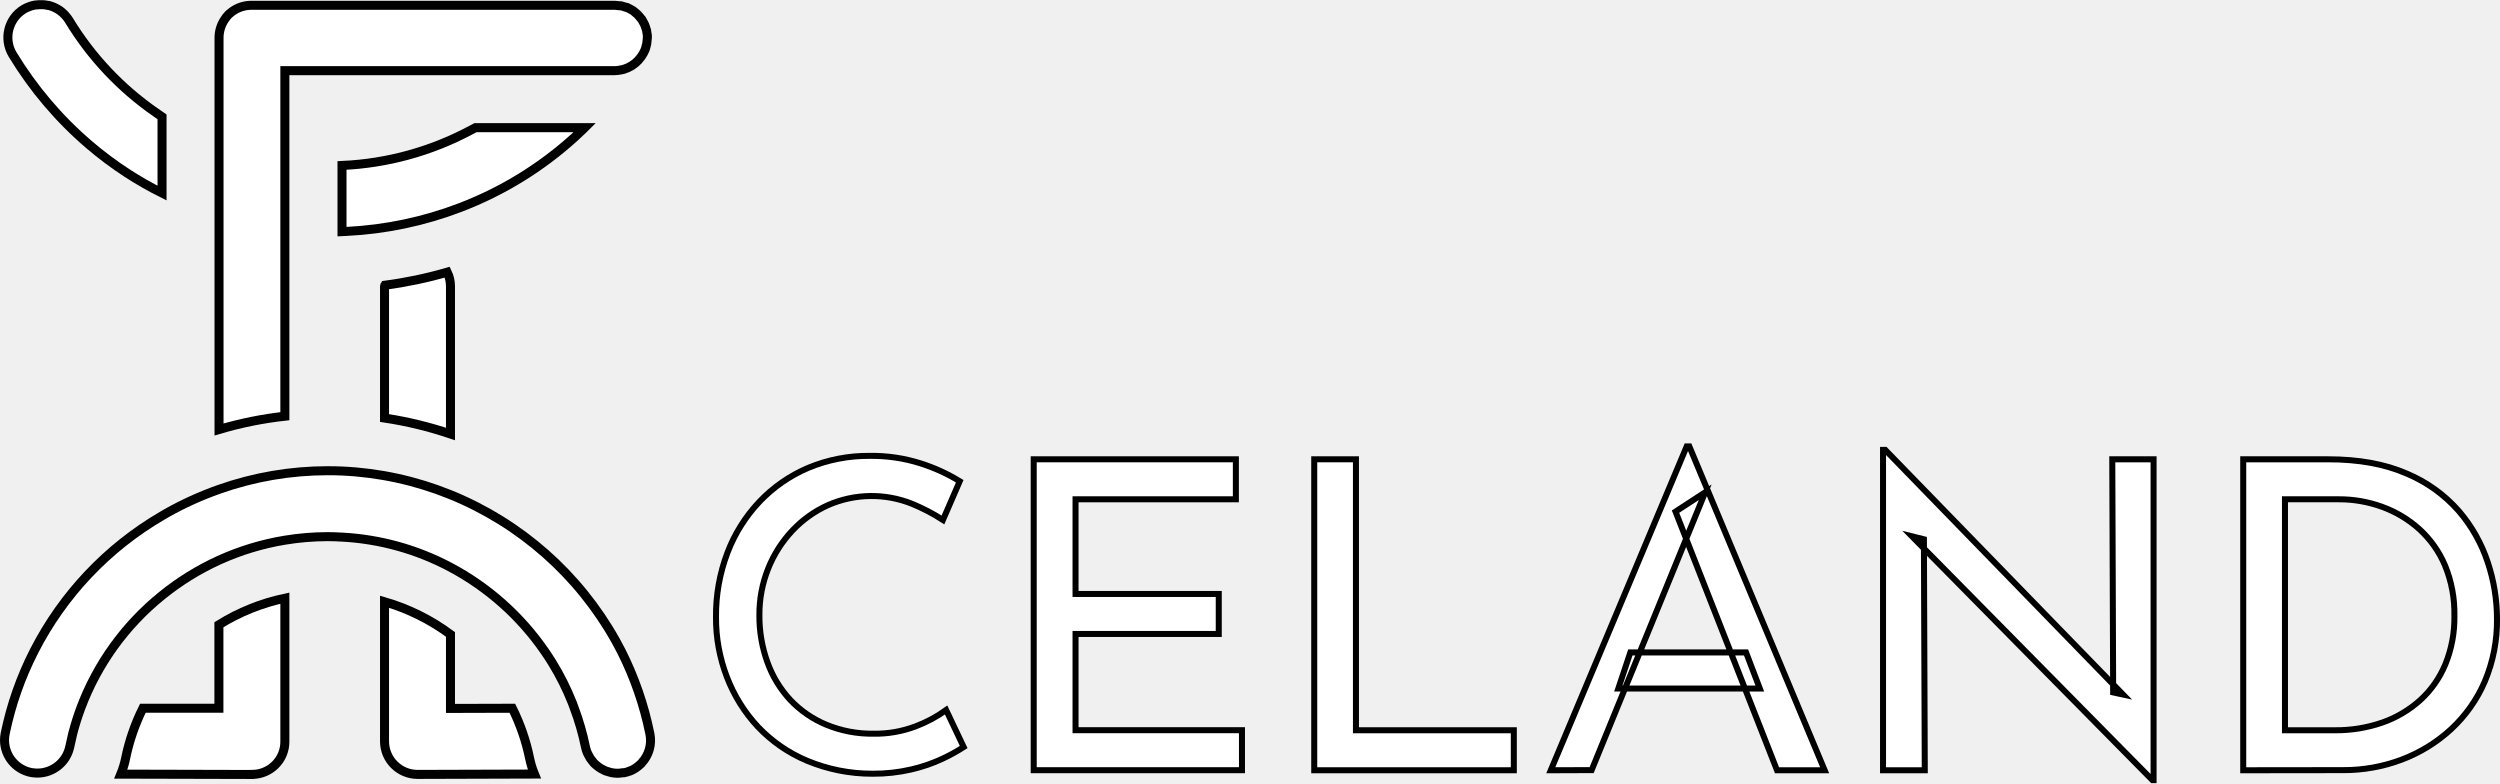
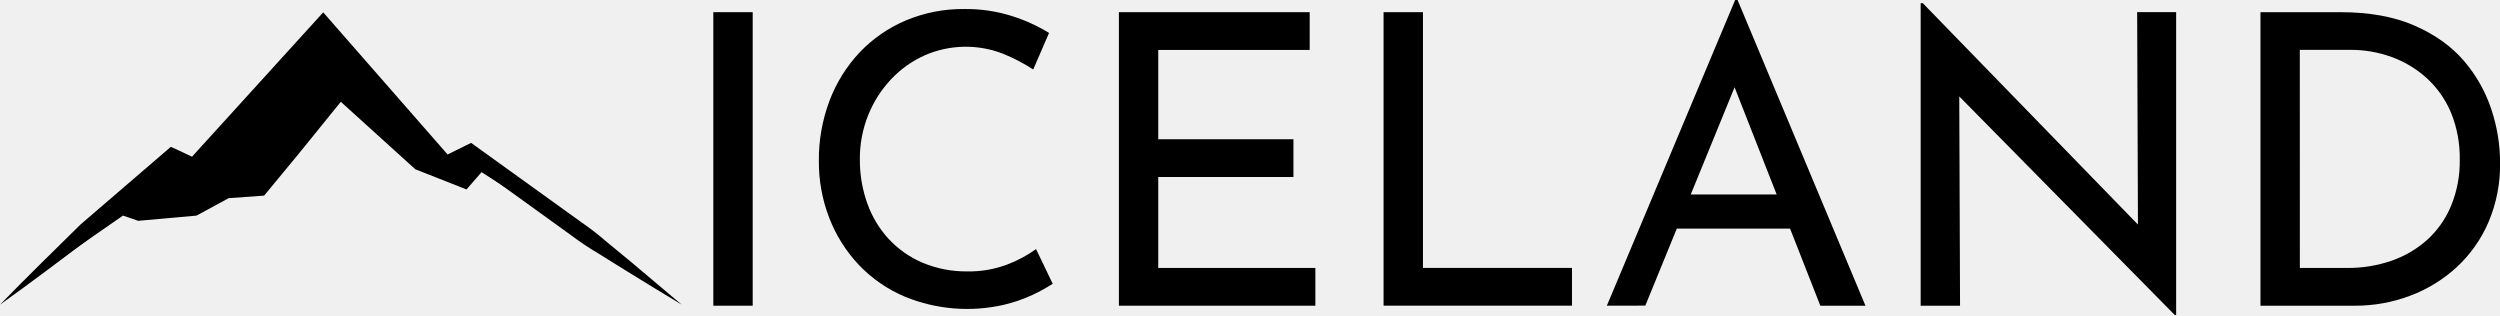
- <svg xmlns="http://www.w3.org/2000/svg" id="Capa_1" data-name="Capa 1" viewBox="0 0 831.28 260.41">
-   <defs>
-     <style>.cls-1,.cls-2{fill:#fff;stroke:#000;stroke-miterlimit:10;}.cls-1{stroke-width:3px;}.cls-2{stroke-width:2px;}</style>
-   </defs>
-   <path class="cls-1" d="M509.14,556.59V603a11,11,0,0,0,11,11h0l38.84-.12a28.86,28.86,0,0,1-1.61-5.28A67.63,67.63,0,0,0,551.64,592l-20.57.06V567.46A69.15,69.15,0,0,0,509.14,556.59Z" transform="translate(-381.28 -356.5)" />
-   <path class="cls-1" d="M509.14,451.67V495.5a128,128,0,0,1,21.93,5.31V451.67A10.85,10.85,0,0,0,530,447a140.13,140.13,0,0,1-20.78,4.35C509.17,451.43,509.14,451.55,509.14,451.67Z" transform="translate(-381.28 -356.5)" />
-   <path class="cls-1" d="M572.33,402.15q1.45-1.31,2.85-2.67c.19-.17.36-.35.54-.53H539.41c-.57.32-1.17.6-1.75.91A100.15,100.15,0,0,1,495,411.52v22l1.46-.07a122.68,122.68,0,0,0,38-8A120.87,120.87,0,0,0,572.33,402.15Z" transform="translate(-381.28 -356.5)" />
-   <path class="cls-1" d="M411,404.68A121.42,121.42,0,0,0,423.46,414a119.83,119.83,0,0,0,11.7,6.7V395.37c-.69-.45-1.35-.94-2-1.41a100.82,100.82,0,0,1-28.94-30.71,10.43,10.43,0,0,0-1.2-1.58c-.1-.12-.2-.23-.31-.34a11.32,11.32,0,0,0-1.43-1.26l-.09-.06a11.54,11.54,0,0,0-1.55-.9l-.39-.19a11.11,11.11,0,0,0-1.76-.61l-.2,0a10.47,10.47,0,0,0-1.68-.25l-.43,0a10.81,10.81,0,0,0-1.88.09l-.23,0a10.47,10.47,0,0,0-1.65.41,4.59,4.59,0,0,0-.48.17,10.82,10.82,0,0,0-1.79.85,11,11,0,0,0-3.67,15.06A124,124,0,0,0,411,404.68Z" transform="translate(-381.28 -356.5)" />
-   <path class="cls-1" d="M465.07,614a10.95,10.95,0,0,0,10.13-6.76A10.9,10.9,0,0,0,476,603V555.4a68.47,68.47,0,0,0-21.93,8.83V592L428.79,592a67.88,67.88,0,0,0-5.74,16.65,29.68,29.68,0,0,1-1.6,5.26l43.6.11Z" transform="translate(-381.28 -356.5)" />
-   <path class="cls-1" d="M458.39,360.4a11.1,11.1,0,0,0-1.07.88,11.22,11.22,0,0,0-1.55,2,10.9,10.9,0,0,0-1.66,5.74v36h0v23.22h0v71.07A126.24,126.24,0,0,1,476,494.89V432.78h0V380H585.6a10.58,10.58,0,0,0,2.26-.27c.25-.05.51-.09.76-.16a10,10,0,0,0,1.12-.42l.28-.1c.3-.13.57-.3.85-.45s.31-.15.45-.24l.44-.32c.25-.17.51-.34.75-.54l.14-.13a12.61,12.61,0,0,0,.92-.87l.09-.12a11.33,11.33,0,0,0,1.6-2.27h0a10.07,10.07,0,0,0,.53-1.1h0a8.78,8.78,0,0,0,.29-.91l0-.1h0a9.13,9.13,0,0,0,.26-1h0a12.09,12.09,0,0,0,.12-1.21h0c0-.24.07-.46.07-.7,0-.08,0-.15,0-.23h0c0-.11,0-.2,0-.31,0-.3,0-.6-.1-.91s-.06-.64-.13-.95h0c-.08-.35-.21-.68-.32-1h0c-.06-.17-.13-.34-.18-.52s-.1-.32-.17-.47c-.14-.32-.33-.61-.49-.92h0c-.15-.25-.26-.53-.42-.78l-.11-.12h0c-.2-.29-.44-.54-.66-.81s-.46-.56-.72-.81-.48-.4-.72-.6h0c-.25-.21-.48-.44-.74-.62-.08-.05-.17-.08-.24-.13h0c-.25-.16-.53-.3-.8-.44s-.5-.3-.78-.42l-.22-.08-.12,0c-.33-.12-.66-.21-1-.3h0c-.17,0-.34-.12-.51-.16l-.49-.1h0l-.4,0-.8-.08h0c-.24,0-.47-.07-.71-.07H465.07A10.91,10.91,0,0,0,458.39,360.4Z" transform="translate(-381.28 -356.5)" />
-   <path class="cls-1" d="M585.93,569.41A110.73,110.73,0,0,0,531.07,521,108.65,108.65,0,0,0,495,513.12c-1.58-.07-3.18-.1-4.78-.1h0a108.5,108.5,0,0,0-36.07,6.18h0a110,110,0,0,0-17.5,7.94c-.49.27-1,.56-1.45.85a110.07,110.07,0,0,0-42.58,45A108.17,108.17,0,0,0,383,600.42a11.19,11.19,0,0,0-.22,2.21,11,11,0,0,0,8.77,10.73l.57.09.12,0h0a11.07,11.07,0,0,0,1.51.11,11,11,0,0,0,10.73-8.77c.31-1.48.66-2.95,1-4.41a86.36,86.36,0,0,1,2.68-8.49,87.37,87.37,0,0,1,27-37.39,88.4,88.4,0,0,1,18.95-11.73h0A87.14,87.14,0,0,1,476,536.12a88.29,88.29,0,0,1,14.15-1.18h0c1.61,0,3.2.06,4.78.15a86.6,86.6,0,0,1,36.08,10A88.71,88.71,0,0,1,562.37,573c.86,1.25,1.7,2.52,2.5,3.82a85.21,85.21,0,0,1,6.7,13.37c.23.57.44,1.16.65,1.74a86.29,86.29,0,0,1,3.72,12.88,10.82,10.82,0,0,0,.62,2c.09.21.2.4.3.59a10.05,10.05,0,0,0,.66,1.21c.14.21.3.41.45.61s.52.66.8,1l.57.54a11.29,11.29,0,0,0,.95.76,5.7,5.7,0,0,0,.65.44,11.46,11.46,0,0,0,1.09.59c.23.1.45.22.68.31.43.16.87.28,1.32.4.2,0,.4.12.6.16a11.36,11.36,0,0,0,2,.2h0a11.8,11.8,0,0,0,1.76-.18c.15,0,.3,0,.46,0a10.44,10.44,0,0,0,2-.63l.11,0a10.94,10.94,0,0,0,3.2-2.14,3.73,3.73,0,0,0,.3-.26c.1-.1.17-.22.26-.32a10.92,10.92,0,0,0,2.66-9.56A108.6,108.6,0,0,0,587.85,573C587.23,571.81,586.59,570.6,585.93,569.41Z" transform="translate(-381.28 -356.5)" />
-   <path class="cls-2" d="M701.72,604.9a61,61,0,0,1-7,3.86,52.28,52.28,0,0,1-10.37,3.58,55.48,55.48,0,0,1-13,1.43,56.25,56.25,0,0,1-21.66-4.29,48.34,48.34,0,0,1-16.38-11.3A50.9,50.9,0,0,1,623,581.66a54.48,54.48,0,0,1-3.64-19.95,58.7,58.7,0,0,1,3.79-21.38,51.13,51.13,0,0,1,10.65-17A48.52,48.52,0,0,1,650,512.08a51.7,51.7,0,0,1,20.53-4,53.56,53.56,0,0,1,16.87,2.5,59.23,59.23,0,0,1,13,5.94l-5.58,12.87A63.29,63.29,0,0,0,684.49,524a36.18,36.18,0,0,0-27.82.43,37.13,37.13,0,0,0-11.87,8.44,40.24,40.24,0,0,0-8.08,12.66A40.93,40.93,0,0,0,633.79,561a45,45,0,0,0,2.65,15.66A36.48,36.48,0,0,0,644,589.17,34.84,34.84,0,0,0,656,597.46a39.57,39.57,0,0,0,15.73,3,37.74,37.74,0,0,0,14-2.44,43.93,43.93,0,0,0,10.15-5.43Z" transform="translate(-381.28 -356.5)" />
-   <path class="cls-2" d="M725,509.22h67.22v13.3H738.91V554h47.62v13.3H738.91v32h55.34v13.3H725Z" transform="translate(-381.28 -356.5)" />
-   <path class="cls-2" d="M818.28,509.22h13.87v90.1h52.49v13.3H818.28Z" transform="translate(-381.28 -356.5)" />
-   <path class="cls-2" d="M896.93,612.62l45.2-107.69H943l45,107.69H972.16l-33.75-86,9.87-6.44-37.76,92.39Zm26.46-39.18h38.47l4.58,12H919.39Z" transform="translate(-381.28 -356.5)" />
-   <path class="cls-2" d="M1097,615.91l-80-81.09,4,1,.29,76.8h-13.88V506.08h.72l79.09,81.37-3.29-.71-.29-77.52h13.73V615.91Z" transform="translate(-381.28 -356.5)" />
-   <path class="cls-2" d="M1127.18,612.62V509.22h28.18q15.3,0,26.1,4.72a47.22,47.22,0,0,1,17.37,12.44,50.4,50.4,0,0,1,9.66,17.09,59.59,59.59,0,0,1,3.07,18.67,52,52,0,0,1-4.07,21A46.88,46.88,0,0,1,1196.26,599a50.57,50.57,0,0,1-16.38,10.08,54.35,54.35,0,0,1-19.52,3.5Zm13.88-13.3h16.59a46.92,46.92,0,0,0,15.8-2.57,37.07,37.07,0,0,0,12.58-7.44,33.46,33.46,0,0,0,8.37-11.94,40.89,40.89,0,0,0,3-16.09,41.86,41.86,0,0,0-3.14-16.8,34.4,34.4,0,0,0-8.58-12.09,37.6,37.6,0,0,0-12.3-7.36,41.83,41.83,0,0,0-14.45-2.51h-17.87Z" transform="translate(-381.28 -356.5)" />
+ <svg xmlns="http://www.w3.org/2000/svg" id="Capa_1" data-name="Capa 1" viewBox="0 0 1163.39 146.6">
+   <path d="M483.82,411.7" transform="translate(-332.47 -335.51)" />
+   <path d="M481.9,411.7" transform="translate(-332.47 -335.51)" />
+   <path d="M332.47,477.29l9.3-9.46,9.38-9.35L370,439.92l40.08-34.45,1.88-1.62,2.25,1,10.17,4.79-4.46.89L480,344.43l2.88-3.17,2.83,3.23,57,65.13-4.58-.91L549.65,403l2.06-1,1.87,1.35,49.18,35.4a130.47,130.47,0,0,1,12,9.29l11.71,9.65q11.65,9.74,23.23,19.59c-8.7-5.21-17.33-10.51-25.94-15.83l-12.87-8A131.69,131.69,0,0,1,598.26,445l-49.15-35.43,3.94.33-11.48,5.69-2.65,1.31L537,414.67l-57-65.14,5.71.05-60.07,66.15-1.9,2.09-2.56-1.2L411,411.83l4.12-.56-40.06,34.47-21.19,15.9-10.65,7.87Z" transform="translate(-332.47 -335.51)" />
+   <polygon points="28.92 116.91 10.75 132.53 57.22 100.33 64.31 102.76 91.45 100.33 106.41 92.22 122.91 91.03 138.63 72.01 158.6 47.37 193.28 78.78 217.09 88.16 224.09 80.12 290.8 122.75 218.88 70.94 207.4 76.64 150.39 11.49 90.32 77.64 80.15 72.86 28.92 116.91" />
+   <path d="M664.42,341.18h18.32V477.77H664.42Z" transform="translate(-332.47 -335.51)" />
+   <path d="M822.35,467.57a80,80,0,0,1-9.25,5.1,68.44,68.44,0,0,1-13.7,4.73,76.45,76.45,0,0,1-45.72-3.78,63.81,63.81,0,0,1-21.63-14.93,66.92,66.92,0,0,1-13.7-21.82,72,72,0,0,1-4.82-26.35,77.6,77.6,0,0,1,5-28.25,67.86,67.86,0,0,1,14.07-22.48A64,64,0,0,1,754.06,345a68.35,68.35,0,0,1,27.11-5.29A70.69,70.69,0,0,1,803.46,343a77.14,77.14,0,0,1,17.19,7.84l-7.36,17a83.78,83.78,0,0,0-13.7-7.18,47.73,47.73,0,0,0-36.75.57,49,49,0,0,0-15.68,11.14,53.27,53.27,0,0,0-10.67,16.72,53.89,53.89,0,0,0-3.88,20.5,59.67,59.67,0,0,0,3.5,20.69,48.35,48.35,0,0,0,10,16.53,46.25,46.25,0,0,0,15.78,11,52.34,52.34,0,0,0,20.78,4,49.85,49.85,0,0,0,18.51-3.21,57.54,57.54,0,0,0,13.42-7.18Z" transform="translate(-332.47 -335.51)" />
+   <path d="M853.15,341.18h88.79v17.57H871.47v41.56h62.91v17.57H871.47V460.2h73.11v17.57H853.15Z" transform="translate(-332.47 -335.51)" />
+   <path d="M976.32,341.18h18.33v119H1064v17.57H976.32Z" transform="translate(-332.47 -335.51)" />
+   <path d="M1080.23,477.77l59.7-142.26h1.13l59.51,142.26h-21L1135,364.23l13-8.5-49.87,122Zm35-51.76H1166l6,15.87h-62.15Z" transform="translate(-332.47 -335.51)" />
+   <path d="M1344.53,482.12,1238.92,375l5.29,1.32.38,101.45h-18.33V337h1l104.47,107.49-4.34-.94-.38-102.4h18.14V482.12Z" transform="translate(-332.47 -335.51)" />
+   <path d="M1384.39,477.77V341.18h37.22q20.21,0,34.48,6.24t23,16.43a66.66,66.66,0,0,1,12.75,22.58,78.61,78.61,0,0,1,4.06,24.65,68.53,68.53,0,0,1-5.38,27.78,62,62,0,0,1-14.83,21A66.72,66.72,0,0,1,1454,473.15a72.15,72.15,0,0,1-25.79,4.62Zm18.33-17.57h21.91a61.71,61.71,0,0,0,20.88-3.4,48.74,48.74,0,0,0,16.62-9.82,44.14,44.14,0,0,0,11-15.78,53.86,53.86,0,0,0,4-21.25,55.37,55.37,0,0,0-4.15-22.2,45.58,45.58,0,0,0-11.34-16,49.63,49.63,0,0,0-16.25-9.73,55.32,55.32,0,0,0-19.08-3.31h-23.61Z" transform="translate(-332.47 -335.51)" />
</svg>
